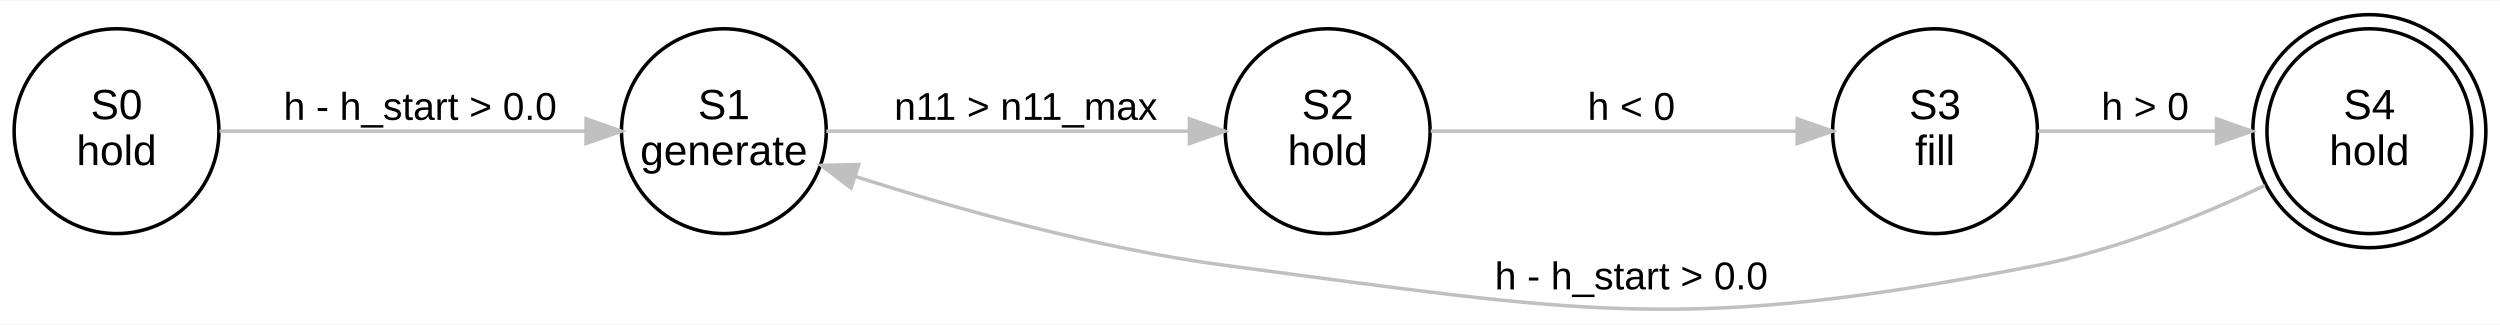
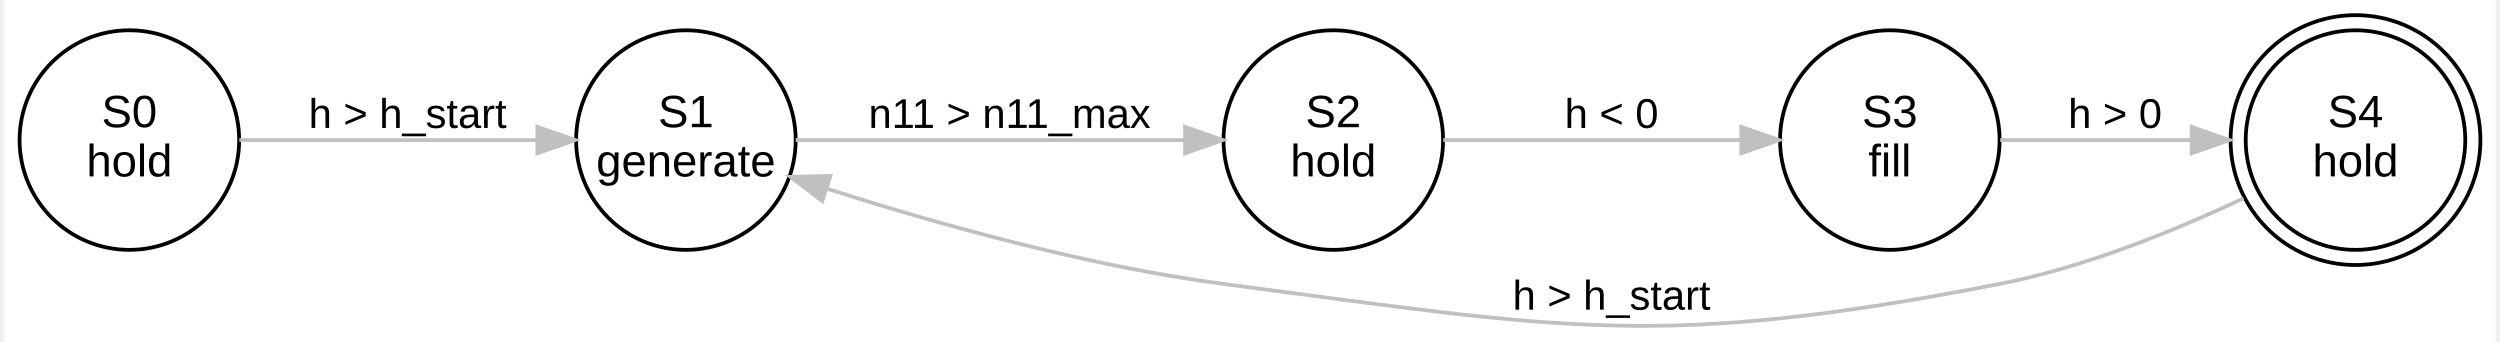
- <svg xmlns="http://www.w3.org/2000/svg" width="708pt" height="92pt" viewBox="0.00 0.00 708.00 91.70">
-   <g id="graph0" class="graph" transform="scale(1 1) rotate(0) translate(4 87.7022)">
-     <polygon fill="#ffffff" stroke="transparent" points="-4,4 -4,-87.702 704,-87.702 704,4 -4,4" />
+ <svg xmlns="http://www.w3.org/2000/svg" width="658pt" height="90pt" viewBox="0.00 0.00 658.00 90.32">
+   <g id="graph0" class="graph" transform="scale(1 1) rotate(0) translate(4 86.3216)">
+     <polygon fill="#ffffff" stroke="transparent" points="-4,4 -4,-86.322 654,-86.322 654,4 -4,4" />
    <g id="node1" class="node">
-       <ellipse fill="none" stroke="#000000" cx="29" cy="-50.702" rx="29" ry="29" />
-       <text text-anchor="middle" x="29" y="-54.102" font-family="arial" font-size="12.00" fill="#000000">S0</text>
-       <text text-anchor="middle" x="29" y="-41.102" font-family="arial" font-size="12.00" fill="#000000">hold</text>
+       <ellipse fill="none" stroke="#000000" cx="29" cy="-49.322" rx="29" ry="29" />
+       <text text-anchor="middle" x="29" y="-52.722" font-family="arial" font-size="12.00" fill="#000000">S0</text>
+       <text text-anchor="middle" x="29" y="-39.722" font-family="arial" font-size="12.00" fill="#000000">hold</text>
    </g>
    <g id="node2" class="node">
-       <ellipse fill="none" stroke="#000000" cx="201" cy="-50.702" rx="29" ry="29" />
-       <text text-anchor="middle" x="201" y="-54.102" font-family="arial" font-size="12.00" fill="#000000">S1</text>
-       <text text-anchor="middle" x="201" y="-41.102" font-family="arial" font-size="12.00" fill="#000000">generate</text>
+       <ellipse fill="none" stroke="#000000" cx="176" cy="-49.322" rx="29" ry="29" />
+       <text text-anchor="middle" x="176" y="-52.722" font-family="arial" font-size="12.00" fill="#000000">S1</text>
+       <text text-anchor="middle" x="176" y="-39.722" font-family="arial" font-size="12.00" fill="#000000">generate</text>
    </g>
    <g id="edge1" class="edge">
-       <path fill="none" stroke="#c0c0c0" d="M58.178,-50.702C86.68,-50.702 130.255,-50.702 161.778,-50.702" />
-       <polygon fill="#c0c0c0" stroke="#c0c0c0" points="161.967,-54.202 171.967,-50.702 161.967,-47.202 161.967,-54.202" />
-       <text text-anchor="middle" x="115" y="-53.902" font-family="arial" font-size="11.00" fill="#000000">h - h_start &gt; 0.0</text>
+       <path fill="none" stroke="#c0c0c0" d="M58.042,-49.322C80.519,-49.322 111.88,-49.322 136.616,-49.322" />
+       <polygon fill="#c0c0c0" stroke="#c0c0c0" points="136.767,-52.822 146.767,-49.322 136.767,-45.822 136.767,-52.822" />
+       <text text-anchor="middle" x="102.5" y="-52.522" font-family="arial" font-size="11.00" fill="#000000">h &gt; h_start</text>
    </g>
    <g id="node3" class="node">
-       <ellipse fill="none" stroke="#000000" cx="372" cy="-50.702" rx="29" ry="29" />
-       <text text-anchor="middle" x="372" y="-54.102" font-family="arial" font-size="12.00" fill="#000000">S2</text>
-       <text text-anchor="middle" x="372" y="-41.102" font-family="arial" font-size="12.00" fill="#000000">hold</text>
+       <ellipse fill="none" stroke="#000000" cx="347" cy="-49.322" rx="29" ry="29" />
+       <text text-anchor="middle" x="347" y="-52.722" font-family="arial" font-size="12.00" fill="#000000">S2</text>
+       <text text-anchor="middle" x="347" y="-39.722" font-family="arial" font-size="12.00" fill="#000000">hold</text>
    </g>
    <g id="edge2" class="edge">
-       <path fill="none" stroke="#c0c0c0" d="M230.008,-50.702C258.259,-50.702 301.405,-50.702 332.721,-50.702" />
-       <polygon fill="#c0c0c0" stroke="#c0c0c0" points="332.85,-54.202 342.85,-50.702 332.85,-47.202 332.85,-54.202" />
-       <text text-anchor="middle" x="286.5" y="-53.902" font-family="arial" font-size="11.00" fill="#000000">n11 &gt; n11_max</text>
+       <path fill="none" stroke="#c0c0c0" d="M205.008,-49.322C233.259,-49.322 276.405,-49.322 307.721,-49.322" />
+       <polygon fill="#c0c0c0" stroke="#c0c0c0" points="307.85,-52.822 317.85,-49.322 307.85,-45.822 307.85,-52.822" />
+       <text text-anchor="middle" x="261.5" y="-52.522" font-family="arial" font-size="11.00" fill="#000000">n11 &gt; n11_max</text>
    </g>
    <g id="node4" class="node">
-       <ellipse fill="none" stroke="#000000" cx="544" cy="-50.702" rx="29" ry="29" />
-       <text text-anchor="middle" x="544" y="-54.102" font-family="arial" font-size="12.00" fill="#000000">S3</text>
-       <text text-anchor="middle" x="544" y="-41.102" font-family="arial" font-size="12.00" fill="#000000">fill</text>
+       <ellipse fill="none" stroke="#000000" cx="494" cy="-49.322" rx="29" ry="29" />
+       <text text-anchor="middle" x="494" y="-52.722" font-family="arial" font-size="12.00" fill="#000000">S3</text>
+       <text text-anchor="middle" x="494" y="-39.722" font-family="arial" font-size="12.00" fill="#000000">fill</text>
    </g>
    <g id="edge3" class="edge">
-       <path fill="none" stroke="#c0c0c0" d="M401.178,-50.702C429.68,-50.702 473.255,-50.702 504.778,-50.702" />
-       <polygon fill="#c0c0c0" stroke="#c0c0c0" points="504.967,-54.202 514.967,-50.702 504.967,-47.202 504.967,-54.202" />
-       <text text-anchor="middle" x="458" y="-53.902" font-family="arial" font-size="11.00" fill="#000000">h &lt; 0</text>
+       <path fill="none" stroke="#c0c0c0" d="M376.043,-49.322C398.519,-49.322 429.88,-49.322 454.616,-49.322" />
+       <polygon fill="#c0c0c0" stroke="#c0c0c0" points="454.767,-52.822 464.767,-49.322 454.767,-45.822 454.767,-52.822" />
+       <text text-anchor="middle" x="420.5" y="-52.522" font-family="arial" font-size="11.00" fill="#000000">h &lt; 0</text>
    </g>
    <g id="node5" class="node">
-       <ellipse fill="none" stroke="#000000" cx="667" cy="-50.702" rx="29" ry="29" />
-       <ellipse fill="none" stroke="#000000" cx="667" cy="-50.702" rx="33" ry="33" />
-       <text text-anchor="middle" x="667" y="-54.102" font-family="arial" font-size="12.00" fill="#000000">S4</text>
-       <text text-anchor="middle" x="667" y="-41.102" font-family="arial" font-size="12.00" fill="#000000">hold</text>
+       <ellipse fill="none" stroke="#000000" cx="617" cy="-49.322" rx="29" ry="29" />
+       <ellipse fill="none" stroke="#000000" cx="617" cy="-49.322" rx="33" ry="33" />
+       <text text-anchor="middle" x="617" y="-52.722" font-family="arial" font-size="12.00" fill="#000000">S4</text>
+       <text text-anchor="middle" x="617" y="-39.722" font-family="arial" font-size="12.00" fill="#000000">hold</text>
    </g>
    <g id="edge4" class="edge">
-       <path fill="none" stroke="#c0c0c0" d="M573.149,-50.702C588.21,-50.702 606.889,-50.702 623.608,-50.702" />
-       <polygon fill="#c0c0c0" stroke="#c0c0c0" points="623.715,-54.202 633.714,-50.702 623.714,-47.202 623.715,-54.202" />
-       <text text-anchor="middle" x="603.5" y="-53.902" font-family="arial" font-size="11.00" fill="#000000">h &gt; 0</text>
+       <path fill="none" stroke="#c0c0c0" d="M523.149,-49.322C538.21,-49.322 556.889,-49.322 573.608,-49.322" />
+       <polygon fill="#c0c0c0" stroke="#c0c0c0" points="573.715,-52.822 583.714,-49.322 573.714,-45.822 573.715,-52.822" />
+       <text text-anchor="middle" x="553.5" y="-52.522" font-family="arial" font-size="11.00" fill="#000000">h &gt; 0</text>
    </g>
    <g id="edge5" class="edge">
-       <path fill="none" stroke="#c0c0c0" d="M637.426,-35.322C619.351,-26.802 595.462,-17.071 573,-12.702 472.658,6.813 444.35,.624 343,-12.702 306.831,-17.458 266.781,-28.751 238.46,-37.797" />
-       <polygon fill="#c0c0c0" stroke="#c0c0c0" points="237.011,-34.588 228.586,-41.012 239.178,-41.244 237.011,-34.588" />
-       <text text-anchor="middle" x="458" y="-5.902" font-family="arial" font-size="11.00" fill="#000000">h - h_start &gt; 0.0</text>
+       <path fill="none" stroke="#c0c0c0" d="M587.426,-33.942C569.351,-25.421 545.462,-15.69 523,-11.322 433.565,6.072 408.334,.556 318,-11.322 281.831,-16.077 241.78,-27.37 213.46,-36.417" />
+       <polygon fill="#c0c0c0" stroke="#c0c0c0" points="212.011,-33.208 203.586,-39.632 214.178,-39.864 212.011,-33.208" />
+       <text text-anchor="middle" x="420.5" y="-4.522" font-family="arial" font-size="11.00" fill="#000000">h &gt; h_start</text>
    </g>
  </g>
</svg>
